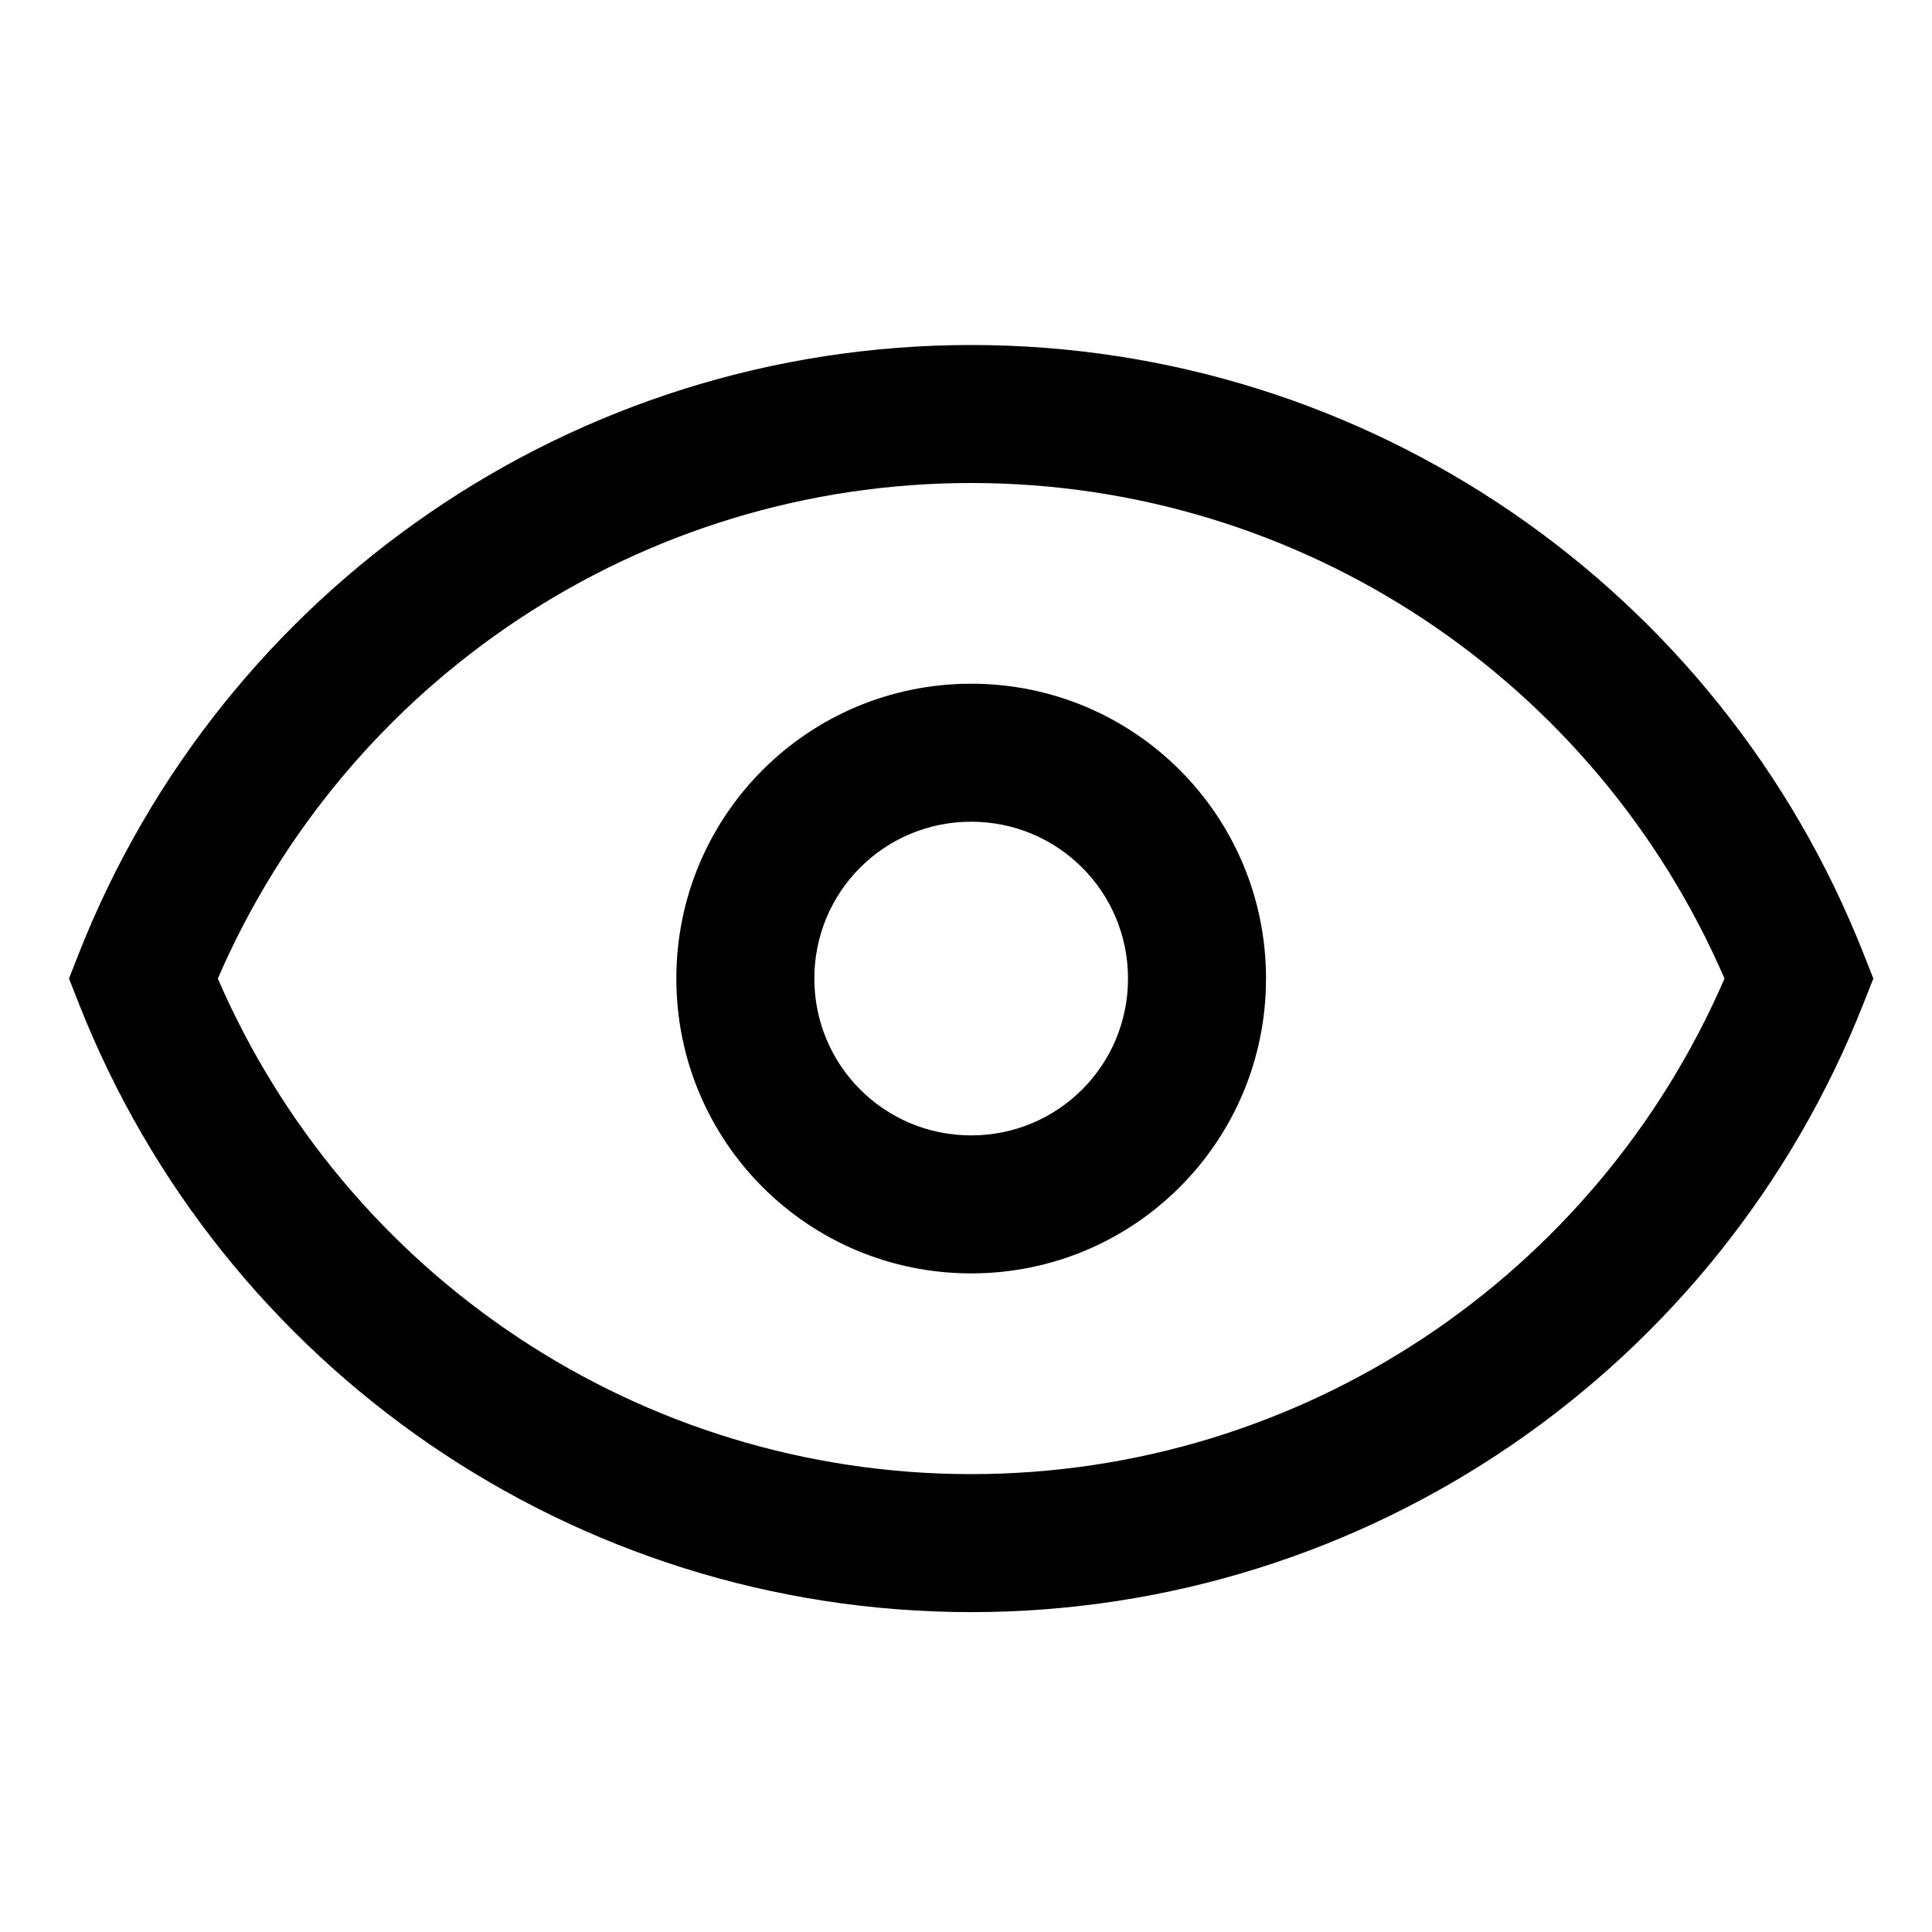
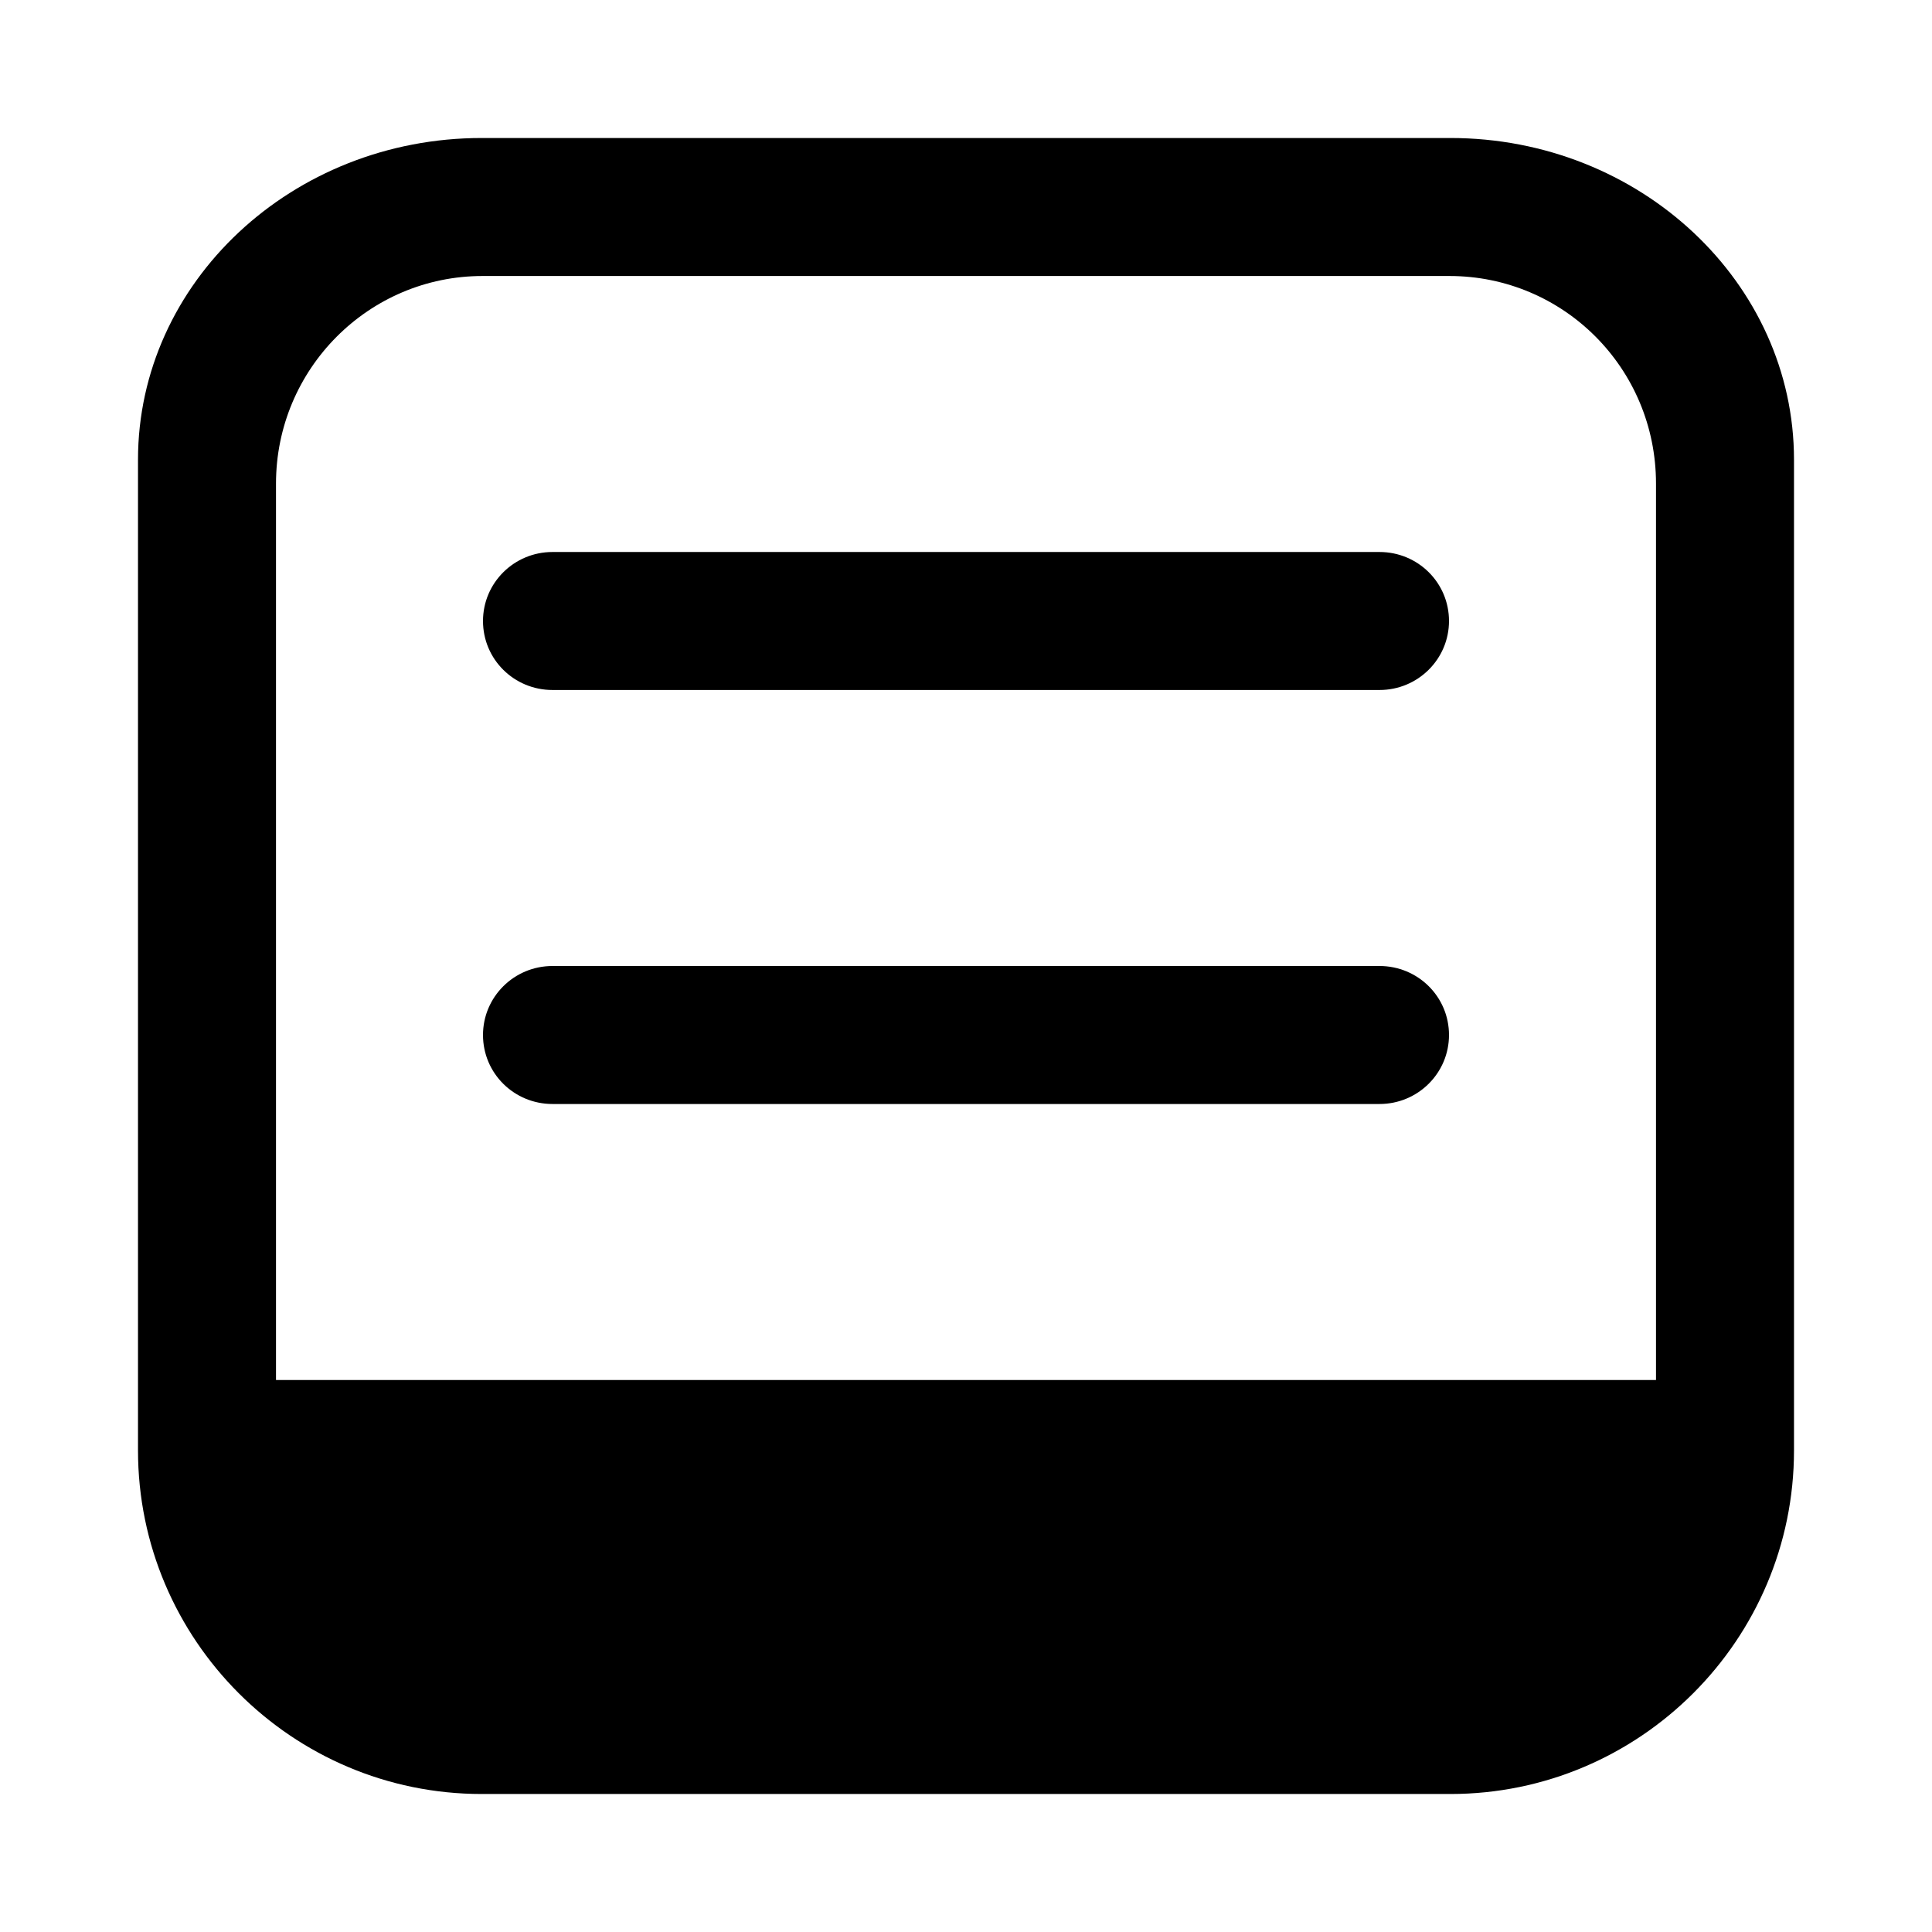
<svg xmlns="http://www.w3.org/2000/svg" width="28px" height="28px" viewBox="0 0 28 28" version="1.1">
  <defs />
  <g id="Web" stroke="none" stroke-width="1" fill="none" fill-rule="evenodd">
-     <g id="Web-default" fill-rule="nonzero" fill="#000000">
-       <path d="M14.075,5 C19.832,5 24.926,8.54 27.005,13.815 L27.15,14.182 L27.005,14.548 C24.926,19.824 19.832,23.364 14.075,23.364 C8.318,23.364 3.223,19.824 1.144,14.548 L1,14.182 L1.144,13.815 C3.223,8.54 8.318,5 14.075,5 Z M14.075,7 C9.282,7 5.024,9.867 3.157,14.182 C5.024,18.496 9.282,21.364 14.075,21.364 C18.868,21.364 23.126,18.496 24.993,14.182 C23.126,9.867 18.868,7 14.075,7 Z M14.075,9.909 C16.438,9.909 18.348,11.819 18.348,14.182 C18.348,16.545 16.438,18.455 14.075,18.455 C11.712,18.455 9.802,16.545 9.802,14.182 C9.802,11.819 11.712,9.909 14.075,9.909 Z M14.075,11.909 C12.816,11.909 11.802,12.923 11.802,14.182 C11.802,15.44 12.816,16.455 14.075,16.455 C15.333,16.455 16.348,15.44 16.348,14.182 C16.348,12.923 15.333,11.909 14.075,11.909 Z" id="Shape" />
+     <g id="Web-default" fill="#000000">
+       <path d="M26,6.663 L26,21.02 C26,23.766 23.766,26 21.02,26 L6.981,26 C4.234,26 2,23.766 2,21.02 L2,6.663 C2,4.092 4.234,2 6.981,2 L21.02,2 C23.766,2 26,4.092 26,6.663 Z M4,7.009 L4,20 L24,20 L24,7.009 C24,5.337 22.659,4 21.006,4 L6.994,4 C5.343,4 4,5.347 4,7.009 Z M7,9 C7,8.448 7.45,8 8.007,8 L19.993,8 C20.549,8 21,8.444 21,9 C21,9.552 20.55,10 19.993,10 L8.007,10 C7.451,10 7,9.556 7,9 Z M7,15 C7,14.448 7.45,14 8.007,14 L19.993,14 C20.549,14 21,14.444 21,15 C21,15.552 20.55,16 19.993,16 L8.007,16 C7.451,16 7,15.556 7,15 Z" id="Combined-Shape" />
    </g>
  </g>
</svg>
